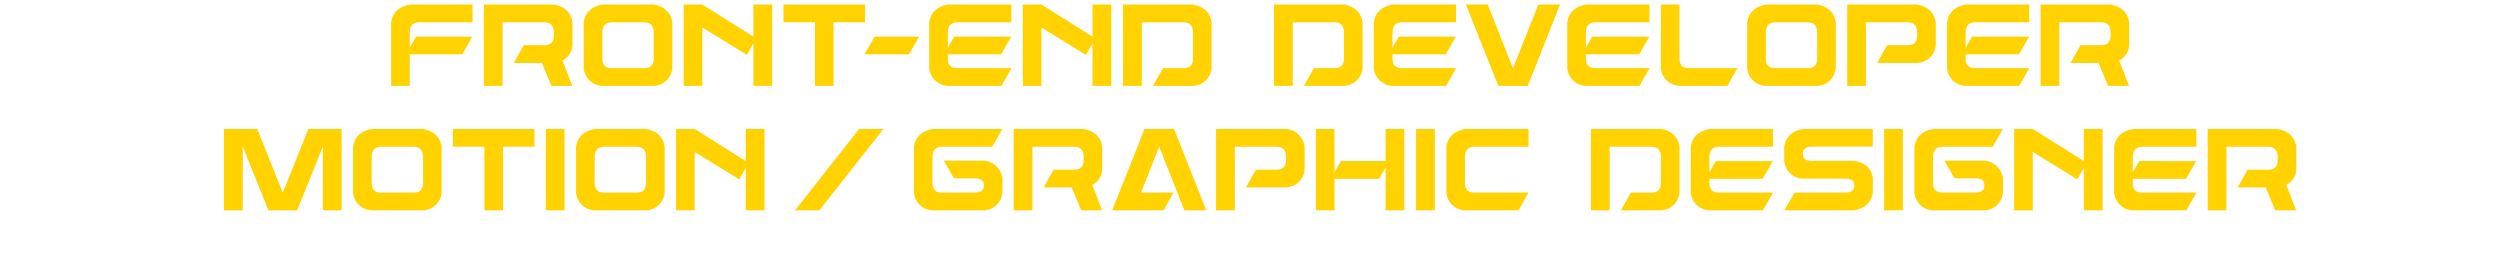
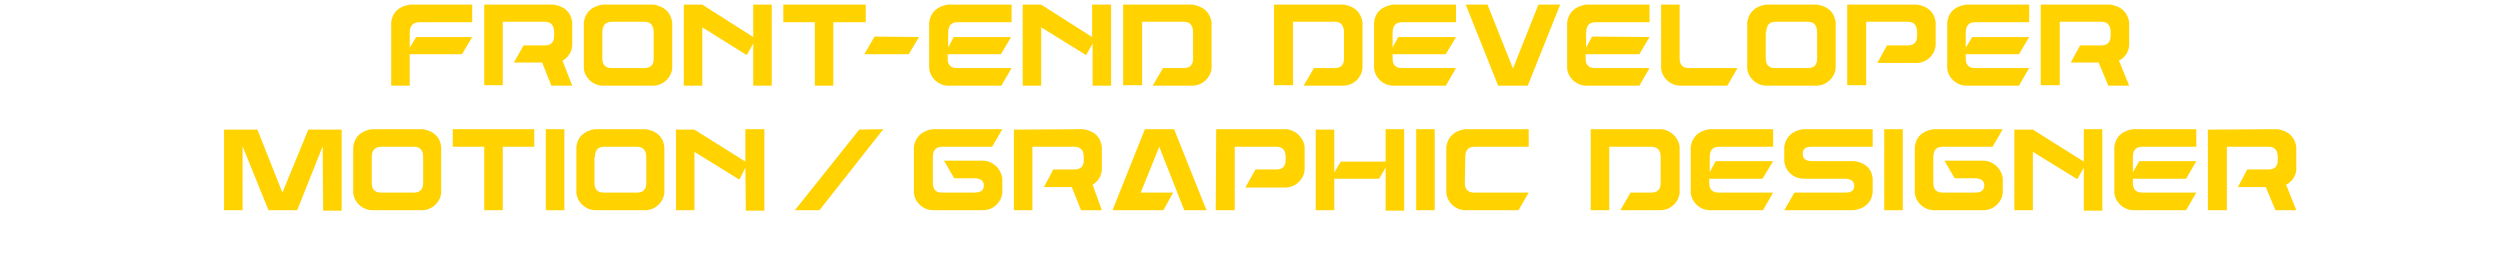
- <svg xmlns="http://www.w3.org/2000/svg" viewBox="0 0 540 57.246">
-   <defs>
-     <style>
-             .fill--yellow {
-                 fill: #ffd200;
-             }
-         </style>
-   </defs>
-   <g class="fill--yellow">
-     <path d="M102.012,7.915l-2.165,3.827H88.5v6.805H84.479V4.811q.468-3.168,4.014-3.827h13.58V4.811H90.565q-2.07,0-2.07,2.258V10.33l1.38-2.415Z" />
-     <path d="M119.636.984q3.544.66,4.013,3.827V9.829a3.978,3.978,0,0,1-2.162,3.229l2.131,5.489H119.1l-2.069-4.958h-6.056l2.163-3.827h4.517q1.975,0,1.975-2.1V7.069q0-2.259-2.069-2.258h-9V18.547h-4.045V.984Z" />
-     <path d="M130.1.984h11.1q3.542.66,4.013,3.827v9.972a4.192,4.192,0,0,1-4.013,3.764H130.1a4.192,4.192,0,0,1-4.016-3.764V4.811Q126.551,1.643,130.1.984Zm0,6.085v5.55q0,2.1,1.975,2.1h7.15q1.976,0,1.976-2.1V7.069q0-2.259-2.071-2.258h-6.961Q130.1,4.811,130.1,7.069Z" />
-     <path d="M162.737,9.358l-1.412,2.508L151.7,5.94V18.547h-4.014V.984H151.7l11.04,6.931V.984h4.044V18.547H162.74Z" />
-     <path d="M169.228.984h17.625V4.811h-6.805V18.547h-4.015V4.811h-6.8Z" />
-     <path d="M198.525,7.915l-2.2,3.827H186.7l2.226-3.827Z" />
-     <path d="M218.432,7.915l-2.2,3.827h-11.5v.877q0,2.1,1.976,2.1h11.8l-2.2,3.828H204.727a4.189,4.189,0,0,1-4.014-3.764V4.811q.468-3.168,4.014-3.827h13.735V4.811H206.8q-2.072,0-2.07,2.258V10.33l1.38-2.415Z" />
-     <path d="M235.98,9.358l-1.411,2.508L224.942,5.94V18.547h-4.015V.984h4.015L235.98,7.915V.984h4.046V18.547H235.98Z" />
-     <path d="M242.572.984h15.117q3.543.66,4.013,3.827v9.972a4.192,4.192,0,0,1-4.013,3.764h-8.656L251.2,14.72h4.519q1.977,0,1.976-2.1V7.069q0-2.259-2.07-2.258h-9V18.547h-4.046Z" />
-     <path d="M275.187.984H290.3q3.541.66,4.013,3.827v9.972a4.192,4.192,0,0,1-4.013,3.764h-8.656l2.164-3.827h4.516q1.976,0,1.976-2.1V7.069q0-2.259-2.07-2.258h-9V18.547h-4.046Z" />
-     <path d="M314.467,7.915l-2.2,3.827h-11.5v.877q0,2.1,1.976,2.1h11.79l-2.194,3.827H300.762a4.191,4.191,0,0,1-4.015-3.764V4.811q.469-3.168,4.015-3.827H314.5V4.811H302.834q-2.07,0-2.07,2.258V10.33l1.378-2.415Z" />
-     <path d="M321.343.984,326.8,14.752,332.288.984h4.673L330,18.547h-6.367L316.639.984Z" />
-     <path d="M356.253,7.915l-2.19,3.827H342.55v.877q0,2.1,1.975,2.1h11.791l-2.194,3.827H342.55a4.19,4.19,0,0,1-4.015-3.764V4.811Q339,1.643,342.55.984h13.735V4.811H344.622q-2.069,0-2.069,2.258V10.33l1.379-2.415Z" />
-     <path d="M362.761.984V12.619q0,2.1,1.976,2.1h10.541l-2.163,3.827h-10.35a4.189,4.189,0,0,1-4.014-3.764V.984Z" />
-     <path d="M381.411.984h11.1q3.545.66,4.013,3.827v9.972a4.189,4.189,0,0,1-4.013,3.764h-11.1a4.19,4.19,0,0,1-4.015-3.764V4.811Q377.866,1.643,381.411.984Zm0,6.085v5.55q0,2.1,1.976,2.1h7.15q1.974,0,1.975-2.1V7.069q0-2.259-2.069-2.258h-6.962Q381.411,4.811,381.411,7.069Z" />
-     <path d="M399,.984h15.116q3.543.66,4.014,3.827V9.829a4.189,4.189,0,0,1-4.014,3.763H405.46l2.165-3.827h4.515q1.977,0,1.976-2.1v-.6q0-2.259-2.07-2.258h-9v13.74H399Z" />
-     <path d="M438.28,7.915l-2.195,3.827h-11.51v.877q0,2.1,1.976,2.1h11.79l-2.191,3.827H424.575a4.19,4.19,0,0,1-4.015-3.764V4.811q.469-3.168,4.015-3.827H438.31V4.811H426.647q-2.07,0-2.07,2.258V10.33l1.38-2.415Z" />
-     <path d="M455.886.984q3.543.66,4.014,3.827V9.829a3.974,3.974,0,0,1-2.163,3.229l2.13,5.489H455.35l-2.065-4.958h-6.056l2.164-3.827h4.516q1.977,0,1.977-2.1v-.6q0-2.259-2.07-2.258h-9V18.547H440.77V.984Z" />
-     <path d="M69.741,31.628l-5.551,13.8H57.981l-5.551-13.8v13.8H48.384V27.865h7.183l5.518,13.767,5.52-13.767h7.182V45.427H69.741Z" />
-     <path d="M80.276,27.865h11.1q3.546.659,4.014,3.826v9.972a4.188,4.188,0,0,1-4.014,3.764h-11.1a4.188,4.188,0,0,1-4.015-3.764V31.691Q76.731,28.523,80.276,27.865Zm0,6.084V39.5q0,2.1,1.974,2.1H89.4q1.977,0,1.976-2.1V33.949q0-2.257-2.07-2.258H82.348Q80.275,31.691,80.276,33.949Z" />
-     <path d="M97.823,27.865h17.625v3.826h-6.8V45.427h-4.015V31.691h-6.81Z" />
-     <path d="M117.9,27.865h4.037V45.427H117.9Z" />
-     <path d="M128.445,27.865h11.1q3.544.659,4.014,3.826v9.972a4.189,4.189,0,0,1-4.014,3.764h-11.1a4.188,4.188,0,0,1-4.014-3.764V31.691Q124.9,28.523,128.445,27.865Zm0,6.084V39.5q0,2.1,1.976,2.1h7.15q1.976,0,1.975-2.1V33.949q0-2.257-2.069-2.258h-6.962Q128.445,31.691,128.445,33.949Z" />
-     <path d="M161.087,36.241l-1.412,2.51-9.627-5.928v12.6h-4.015V27.865h4.015L161.087,34.8V27.865h4.046V45.427h-4.046Z" />
-     <path d="M190.816,27.865l-13.83,17.562h-5.27l13.861-17.562Z" />
-     <path d="M203.862,34.7h8.656a4.393,4.393,0,0,1,4.013,3.826v3.14a4.189,4.189,0,0,1-4.013,3.763h-11.1a4.188,4.188,0,0,1-4.015-3.763V31.691q.47-3.168,4.015-3.826H216.5l-2.163,3.826H203.486q-2.07,0-2.07,2.258V39.5q0,2.1,1.976,2.1h7.15q1.976,0,1.976-1.475a1.413,1.413,0,0,0-.5-1.271,2.91,2.91,0,0,0-1.57-.328h-4.39Z" />
-     <path d="M234.073,27.865q3.544.659,4.014,3.826v5.018a3.978,3.978,0,0,1-2.162,3.229l2.13,5.489H233.54l-2.071-4.955h-6.055l2.164-3.826h4.516q1.977,0,1.976-2.1v-.6q0-2.257-2.07-2.258h-9V45.427h-4.045V27.865Z" />
-     <path d="M251.332,45.427h-11.1l6.994-17.562h6.362l6.961,17.562h-4.71l-5.455-13.736L246.457,41.6h7.026Z" />
-     <path d="M262.669,27.865h15.117a4.393,4.393,0,0,1,4.013,3.826v5.018a4.191,4.191,0,0,1-4.013,3.763h-8.657l2.165-3.826h4.516q1.976,0,1.976-2.1v-.6q0-2.257-2.071-2.258h-9V45.427h-4.046Z" />
-     <path d="M299.287,36.175l-1.406,2.447h-9.633v6.805h-4.014V27.865h4.014V37.21l1.38-2.414h9.659V27.865h4.045V45.427h-4.045Z" />
-     <path d="M305.872,27.865h4.045V45.427h-4.045Z" />
-     <path d="M316.426,39.5q0,2.1,1.974,2.1h11.761L328,45.427H316.426a4.188,4.188,0,0,1-4.015-3.764V31.691q.469-3.168,4.015-3.826h13.735v3.826H318.5q-2.069,0-2.069,2.258Z" />
-     <path d="M343.645,27.865h15.117a4.393,4.393,0,0,1,4.013,3.826v9.972a4.192,4.192,0,0,1-4.013,3.764h-8.656L352.27,41.6h4.516q1.976,0,1.976-2.1V33.949q0-2.257-2.07-2.258h-9V45.427h-4.046Z" />
-     <path d="M382.925,34.8l-2.2,3.826h-11.5V39.5q0,2.1,1.976,2.1h11.79l-2.194,3.825H369.22a4.189,4.189,0,0,1-4.015-3.764v-9.97q.469-3.168,4.015-3.826h13.735v3.826H371.292q-2.07,0-2.07,2.258V37.21L370.6,34.8Z" />
-     <path d="M387.628,41.6h10.819a2.93,2.93,0,0,0,1.57-.33,1.416,1.416,0,0,0,.5-1.271,1.212,1.212,0,0,0-.486-1.082,2.7,2.7,0,0,0-1.49-.33h-9.124a4.185,4.185,0,0,1-4.015-3.762v-3.14q.469-3.168,4.015-3.825h15.108v3.825h-13.04a2.908,2.908,0,0,0-1.569.33,1.408,1.408,0,0,0-.5,1.269q0,1.476,1.975,1.475h9.126q3.543.5,4.014,3.7V41.6q-.469,3.166-4.014,3.825H385.4Z" />
-     <path d="M406.971,27.865h4.045V45.427h-4.045Z" />
-     <path d="M419.97,34.7h8.655a4.392,4.392,0,0,1,4.015,3.826v3.14a4.191,4.191,0,0,1-4.015,3.763h-11.1a4.187,4.187,0,0,1-4.014-3.763V31.691q.468-3.168,4.014-3.826h15.084l-2.164,3.826H419.6q-2.07,0-2.07,2.258V39.5q0,2.1,1.976,2.1h7.15q1.977,0,1.975-1.475a1.416,1.416,0,0,0-.5-1.271,2.91,2.91,0,0,0-1.57-.328h-4.387Z" />
-     <path d="M450.122,36.241l-1.413,2.507-9.627-5.928V45.427h-4.014V27.865h4.014L450.12,34.8V27.865h4.046V45.427h-4.044Z" />
-     <path d="M474.376,34.8l-2.2,3.826h-11.5V39.5q0,2.1,1.974,2.1h11.792l-2.195,3.825H460.673a4.188,4.188,0,0,1-4.015-3.764v-9.97q.468-3.168,4.015-3.826h13.734v3.826H462.745q-2.069,0-2.069,2.258V37.21l1.379-2.414Z" />
-     <path d="M491.985,27.865q3.546.659,4.015,3.826v5.018a3.981,3.981,0,0,1-2.163,3.229l2.13,5.489h-4.515l-2.071-4.955h-6.055l2.163-3.826h4.517q1.976,0,1.975-2.1v-.6q0-2.257-2.069-2.258h-9V45.427h-4.045V27.865Z" />
-   </g>
+ <svg xmlns="http://www.w3.org/2000/svg" viewBox="0 0 540 57.2">
+   <path d="M102 8l-2.2 3.7H88.5v6.8h-4V4.8q.4-3.2 4-3.8H102v3.8H90.6q-2.1 0-2.1 2.3v3.2L89.9 8zm17.6-7q3.6.6 4 3.8v5a4 4 0 0 1-2.1 3.3l2.1 5.4h-4.5l-2-5H111l2.1-3.7h4.6q2 0 2-2.1V7q0-2.3-2.1-2.3h-9v13.7h-4V1zm10.5 0h11.1q3.5.6 4 3.8v10a4.2 4.2 0 0 1-4 3.7h-11.1a4.2 4.2 0 0 1-4-3.7v-10q.5-3.2 4-3.8zm0 6v5.6q0 2.1 2 2.1h7.1q2 0 2-2V7q0-2.3-2-2.3h-7q-2.1 0-2.1 2.3zm32.6 2.4l-1.4 2.5-9.6-6v12.6h-4V1h4l11 7V1h4v17.5h-4zm6.5-8.4H187v3.8h-7v13.7h-4V4.8h-6.8zm29.3 7l-2.2 3.7h-9.6l2.2-3.8zm19.9 0l-2.2 3.7h-11.5v1q0 2 2 2h11.8l-2.2 3.8h-11.6a4.2 4.2 0 0 1-4-3.7v-10q.5-3.2 4-3.8h13.8v3.8h-11.7q-2 0-2 2.3v3.2L206 8zM236 9.4l-1.4 2.5-9.7-6v12.6h-4V1h4l11 7V1h4.1v17.5h-4zm6.6-8.4h15q3.6.6 4.1 3.8v10a4.2 4.2 0 0 1-4 3.7H249l2.2-3.8h4.5q2 0 2-2V7q0-2.3-2-2.3h-9v13.7h-4.1zm32.6 0h15.1q3.5.6 4 3.8v10a4.2 4.2 0 0 1-4 3.7h-8.7l2.2-3.8h4.5q2 0 2-2V7q0-2.3-2-2.3h-9v13.7h-4.1zm39.3 7l-2.2 3.7h-11.5v1q0 2 2 2h11.7l-2.2 3.8h-11.5a4.2 4.2 0 0 1-4-3.7v-10q.4-3.2 4-3.8h13.7v3.8h-11.7q-2 0-2 2.3v3.2L302 8zm6.8-7l5.5 13.8L332.3 1h4.7l-7 17.5h-6.4l-7-17.5zm35 7l-2.2 3.7h-11.6v1q0 2 2 2h11.8l-2.2 3.8h-11.6a4.2 4.2 0 0 1-4-3.7v-10q.5-3.2 4-3.8h13.8v3.8h-11.7q-2 0-2 2.3v3.2l1.3-2.4zm6.5-7v11.6q0 2.1 2 2.1h10.5l-2.2 3.8h-10.3a4.2 4.2 0 0 1-4-3.7V1zm18.6 0h11.1q3.6.6 4 3.8v10a4.2 4.2 0 0 1-4 3.7h-11a4.2 4.2 0 0 1-4.1-3.7v-10q.5-3.2 4-3.8zm0 6v5.6q0 2.1 2 2.1h7.1q2 0 2-2V7q0-2.3-2-2.3h-7q-2 0-2 2.3zM399 1h15.1q3.6.6 4 3.8v5a4.2 4.2 0 0 1-4 3.8h-8.6l2.1-3.8h4.5q2 0 2-2.1V7q0-2.3-2-2.3h-9v13.7H399zm39.3 7l-2.2 3.7h-11.5v1q0 2 2 2h11.7l-2.2 3.8h-11.5a4.2 4.2 0 0 1-4-3.7v-10q.4-3.2 4-3.8h13.7v3.8h-11.7q-2 0-2 2.3v3.2L426 8zm17.6-7q3.5.6 4 3.8v5a4 4 0 0 1-2.2 3.3l2.2 5.4h-4.5l-2.1-5h-6l2-3.7h4.6q2 0 2-2.1V7q0-2.3-2-2.3h-9v13.7h-4.1V1zM69.7 31.6l-5.5 13.8H58l-5.6-13.8v13.8h-4V28h7.2L61 41.6 66.6 28h7.2v17.5h-4zm10.6-3.7h11q3.6.6 4 3.8v10a4.2 4.2 0 0 1-4 3.7h-11a4.2 4.2 0 0 1-4-3.7v-10q.4-3.2 4-3.8zm0 6v5.6q0 2.1 2 2.1h7.1q2 0 2-2.1v-5.6q0-2.2-2-2.2h-7q-2.1 0-2.1 2.2zm17.5-6h17.6v3.8h-6.8v13.7h-4V31.7h-6.8zm20.1 0h4v17.5h-4zm10.5 0h11.1q3.6.6 4 3.8v10a4.2 4.2 0 0 1-4 3.7h-11a4.2 4.2 0 0 1-4-3.7v-10q.4-3.2 4-3.8zm0 6v5.6q0 2.1 2 2.1h7.2q2 0 2-2.1v-5.6q0-2.2-2.1-2.2h-7q-2 0-2 2.2zm32.6 2.3l-1.3 2.6-9.7-6v12.6h-4V28h4l11 6.9v-7h4.1v17.6h-4zm29.8-8.3L177 45.4h-5.3L185.6 28zm13.1 6.8h8.6a4.4 4.4 0 0 1 4 3.8v3.2a4.2 4.2 0 0 1-4 3.7h-11a4.2 4.2 0 0 1-4.1-3.7v-10q.5-3.2 4-3.8h15.1l-2.2 3.8h-10.8q-2 0-2 2.2v5.6q0 2.1 1.9 2.1h7.1q2 0 2-1.5a1.4 1.4 0 0 0-.5-1.2 3 3 0 0 0-1.6-.4h-4.3zm30.1-6.8q3.6.6 4 3.8v5a4 4 0 0 1-2 3.2l2 5.5h-4.5l-2-5h-6l2-3.8h4.6q2 0 2-2v-.7q0-2.2-2.1-2.2h-9v13.7h-4V28zm17.3 17.5h-11l7-17.5h6.3l7 17.5h-4.8l-5.4-13.7-4 9.9h7zm11.4-17.5h15a4.4 4.4 0 0 1 4.1 3.8v5a4.2 4.2 0 0 1-4 3.8H269l2.2-3.9h4.5q2 0 2-2v-.7q0-2.2-2-2.2h-9v13.7h-4.1zm36.6 8.3l-1.4 2.4h-9.7v6.8h-4V28h4v9.3l1.4-2.4h9.7v-7h4v17.6h-4zm6.6-8.3h4v17.5h-4zm10.5 11.6q0 2.1 2 2.1h11.8l-2.2 3.8h-11.6a4.2 4.2 0 0 1-4-3.7v-10q.5-3.2 4-3.8h13.8v3.8h-11.7q-2 0-2 2.2zm27.2-11.6h15.2a4.4 4.4 0 0 1 4 3.8v10a4.2 4.2 0 0 1-4 3.7H350l2.2-3.8h4.5q2 0 2-2.1v-5.6q0-2.2-2.1-2.2h-9v13.7h-4zm39.4 6.9l-2.3 3.8h-11.5v.9q0 2.1 2 2.1H383l-2.2 3.8h-11.6a4.2 4.2 0 0 1-4-3.7v-10q.5-3.2 4-3.8H383v3.8h-11.7q-2 0-2 2.2v3.3l1.3-2.4zm4.6 6.8h10.8a3 3 0 0 0 1.6-.3 1.4 1.4 0 0 0 .5-1.3 1.2 1.2 0 0 0-.5-1 2.7 2.7 0 0 0-1.5-.4h-9a4.2 4.2 0 0 1-4.1-3.8v-3.1q.5-3.2 4-3.8h15.1v3.8h-13a3 3 0 0 0-1.6.3 1.4 1.4 0 0 0-.5 1.3q0 1.5 2 1.5h9.1q3.6.5 4 3.7v3.1q-.4 3.2-4 3.8h-15.1zM407 27.9h4v17.5h-4zm13 6.8h8.6a4.4 4.4 0 0 1 4 3.8v3.2a4.2 4.2 0 0 1-4 3.7h-11a4.2 4.2 0 0 1-4-3.7v-10q.4-3.2 4-3.8h15l-2.2 3.8h-10.8q-2 0-2 2.2v5.6q0 2.1 2 2.1h7q2 0 2-1.5a1.4 1.4 0 0 0-.5-1.2 3 3 0 0 0-1.5-.4h-4.4zm30.1 1.5l-1.4 2.5-9.6-5.9v12.6h-4V28h4l11 6.9v-7h4v17.6h-4zm24.3-1.4l-2.2 3.8h-11.5v.9q0 2.1 2 2.1h11.7l-2.2 3.8h-11.5a4.2 4.2 0 0 1-4-3.7v-10q.4-3.2 4-3.8h13.7v3.8h-11.7q-2 0-2 2.2v3.3l1.4-2.4zm17.6-6.9q3.5.6 4 3.8v5a4 4 0 0 1-2.2 3.2l2.2 5.5h-4.5l-2.1-5h-6l2-3.8h4.6q2 0 2-2v-.7q0-2.2-2-2.2h-9v13.7h-4.1V28z" fill="#ffd200" />
</svg>
